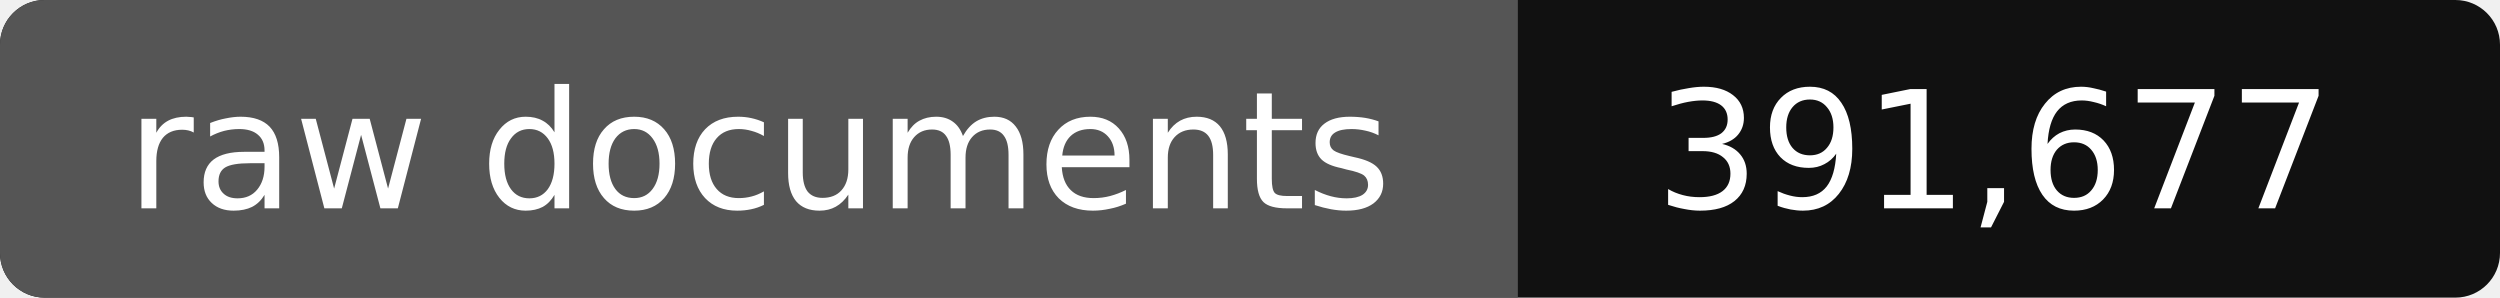
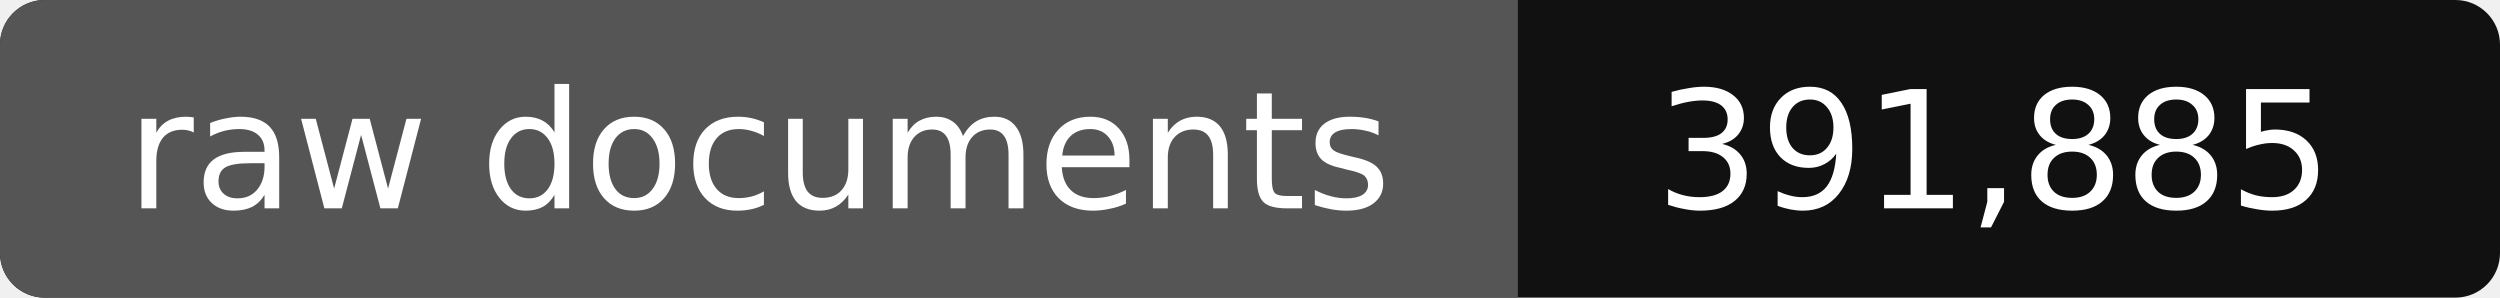
- <svg xmlns="http://www.w3.org/2000/svg" width="168" height="20" role="img" aria-label="raw documents: 391,677">
+ <svg xmlns="http://www.w3.org/2000/svg" width="168" height="20" role="img" aria-label="raw documents: 391,885">
  <rect width="168" height="20" rx="3" fill="#111" />
  <path fill="#555" d="M3 0h99v20H3a3 3 0 0 1-3-3V3a3 3 0 0 1 3-3z" />
  <g fill="#fff" text-anchor="middle" font-family="Verdana,DejaVu Sans,sans-serif" font-size="11">
    <text x="51" y="14">raw documents</text>
-     <text x="134" y="14">391,677</text>
+     <text x="134" y="14">391,885</text>
  </g>
</svg>
